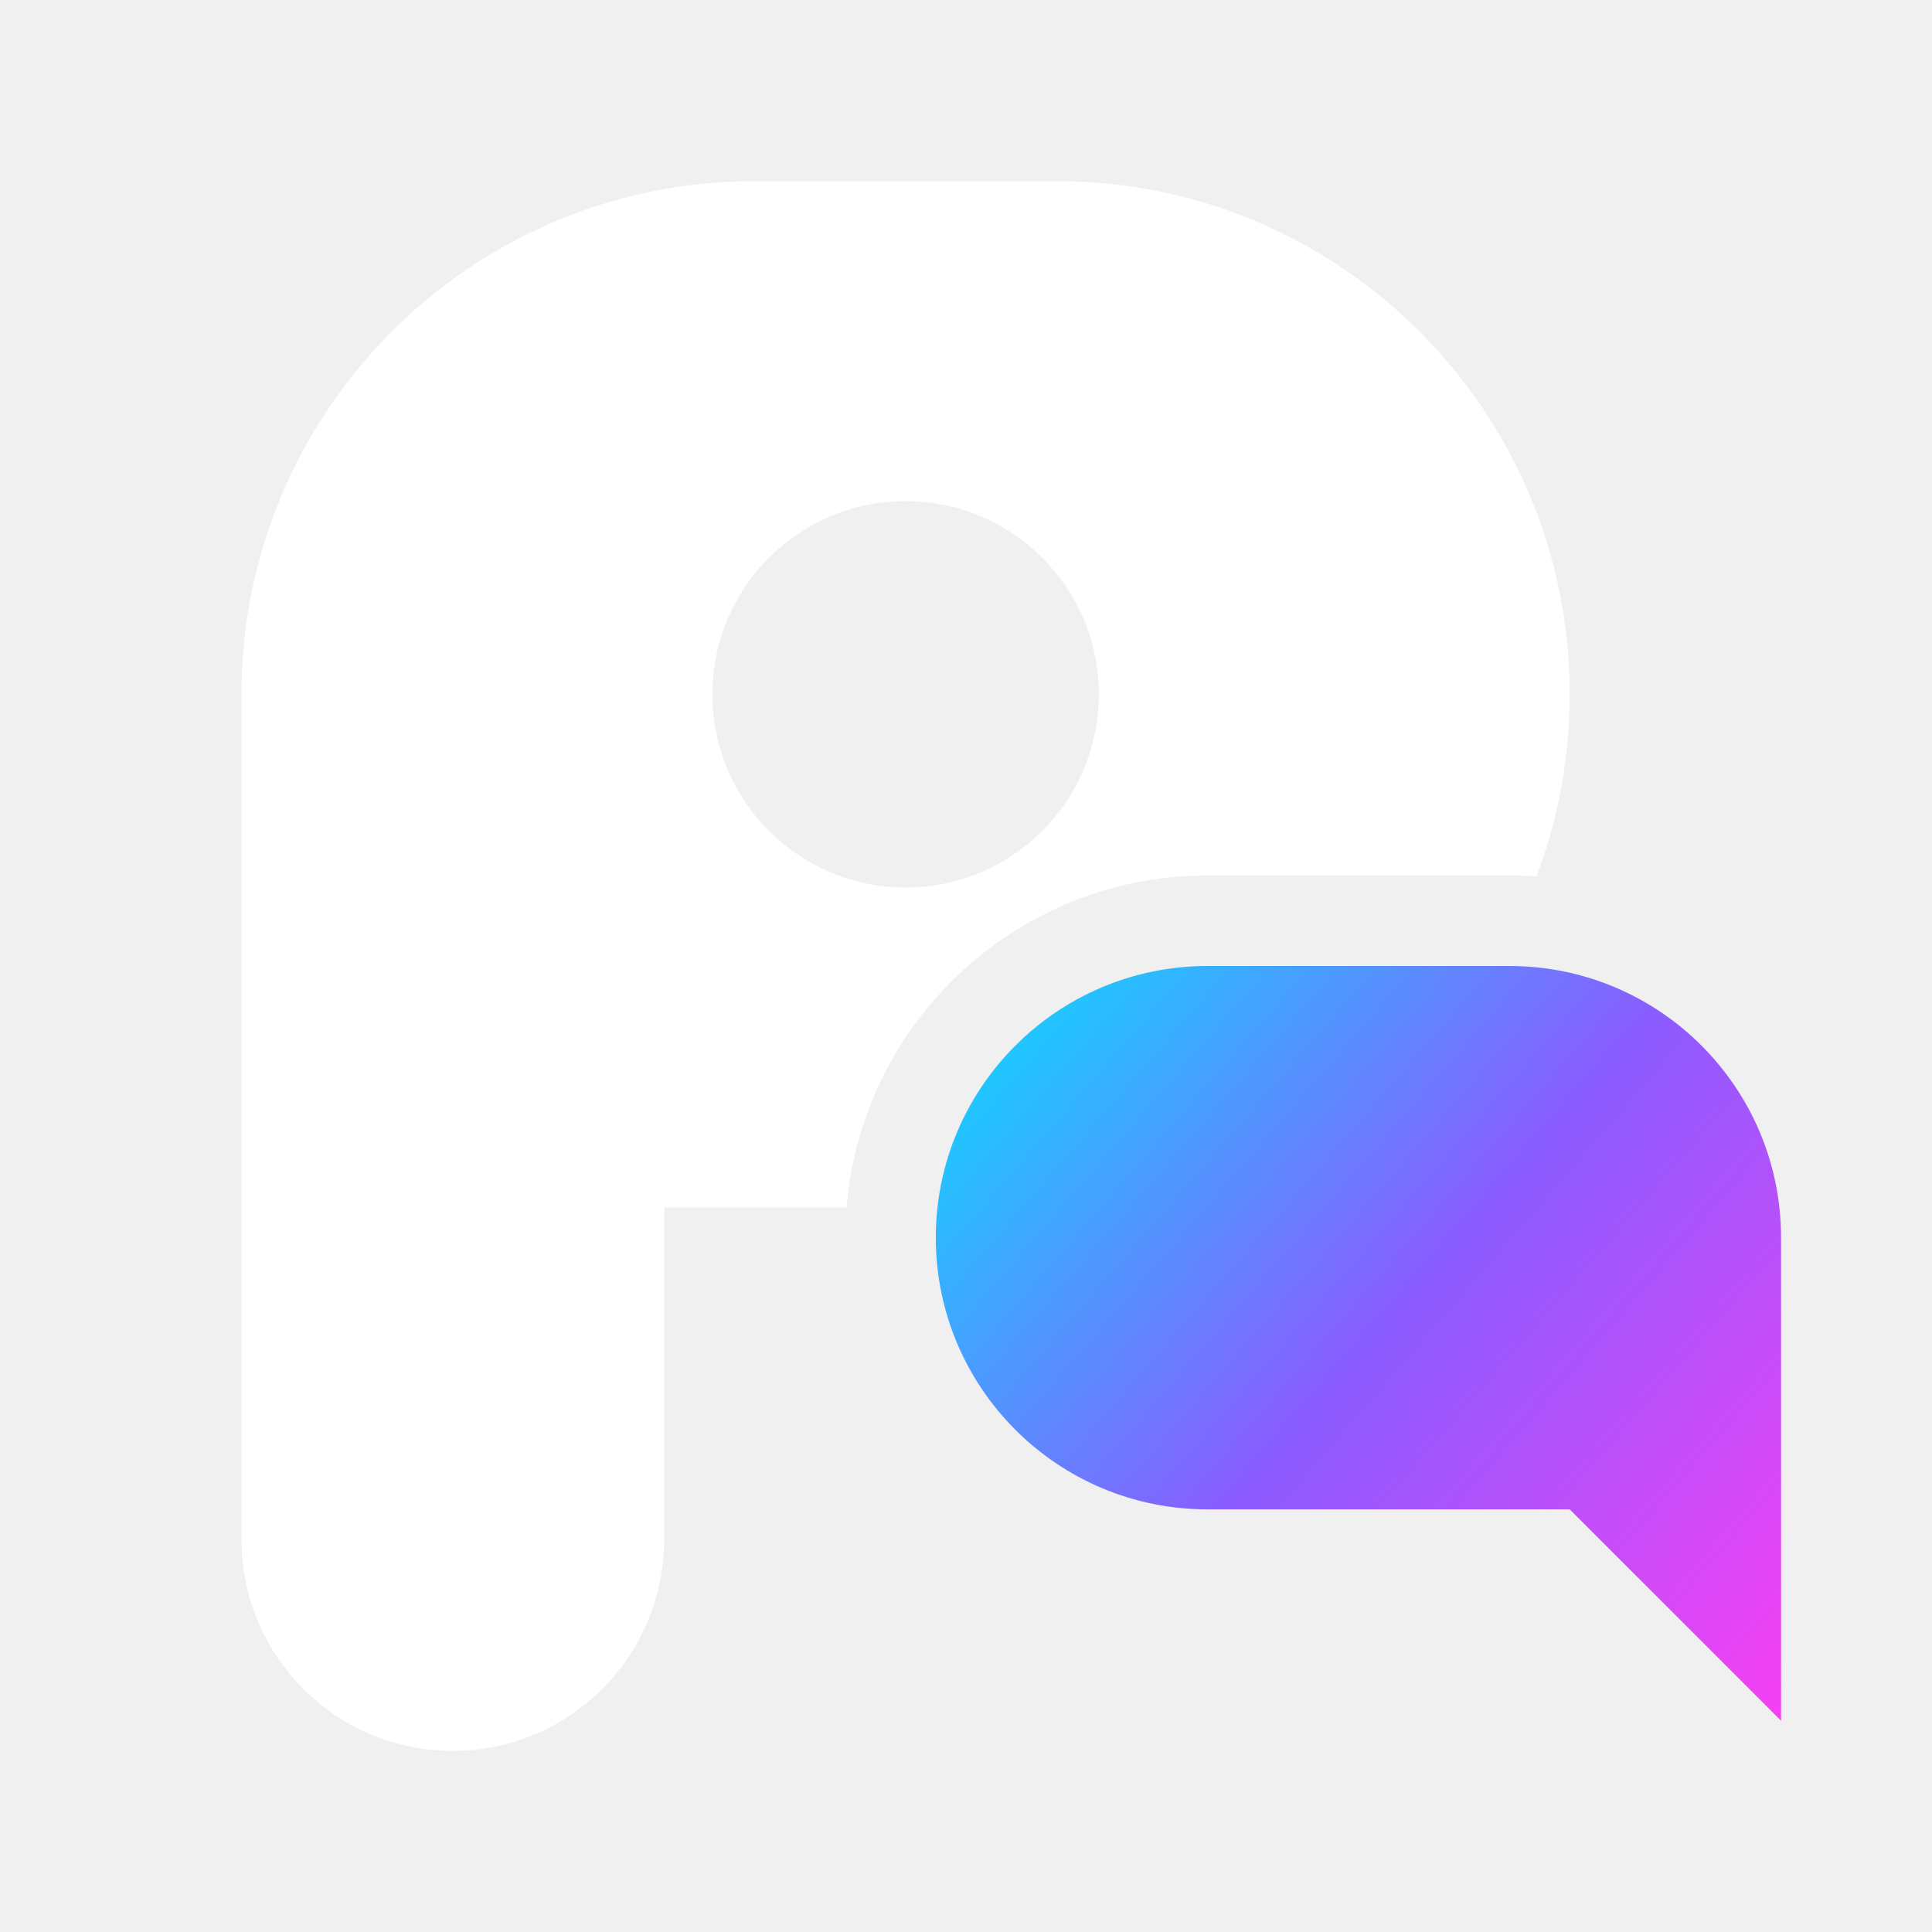
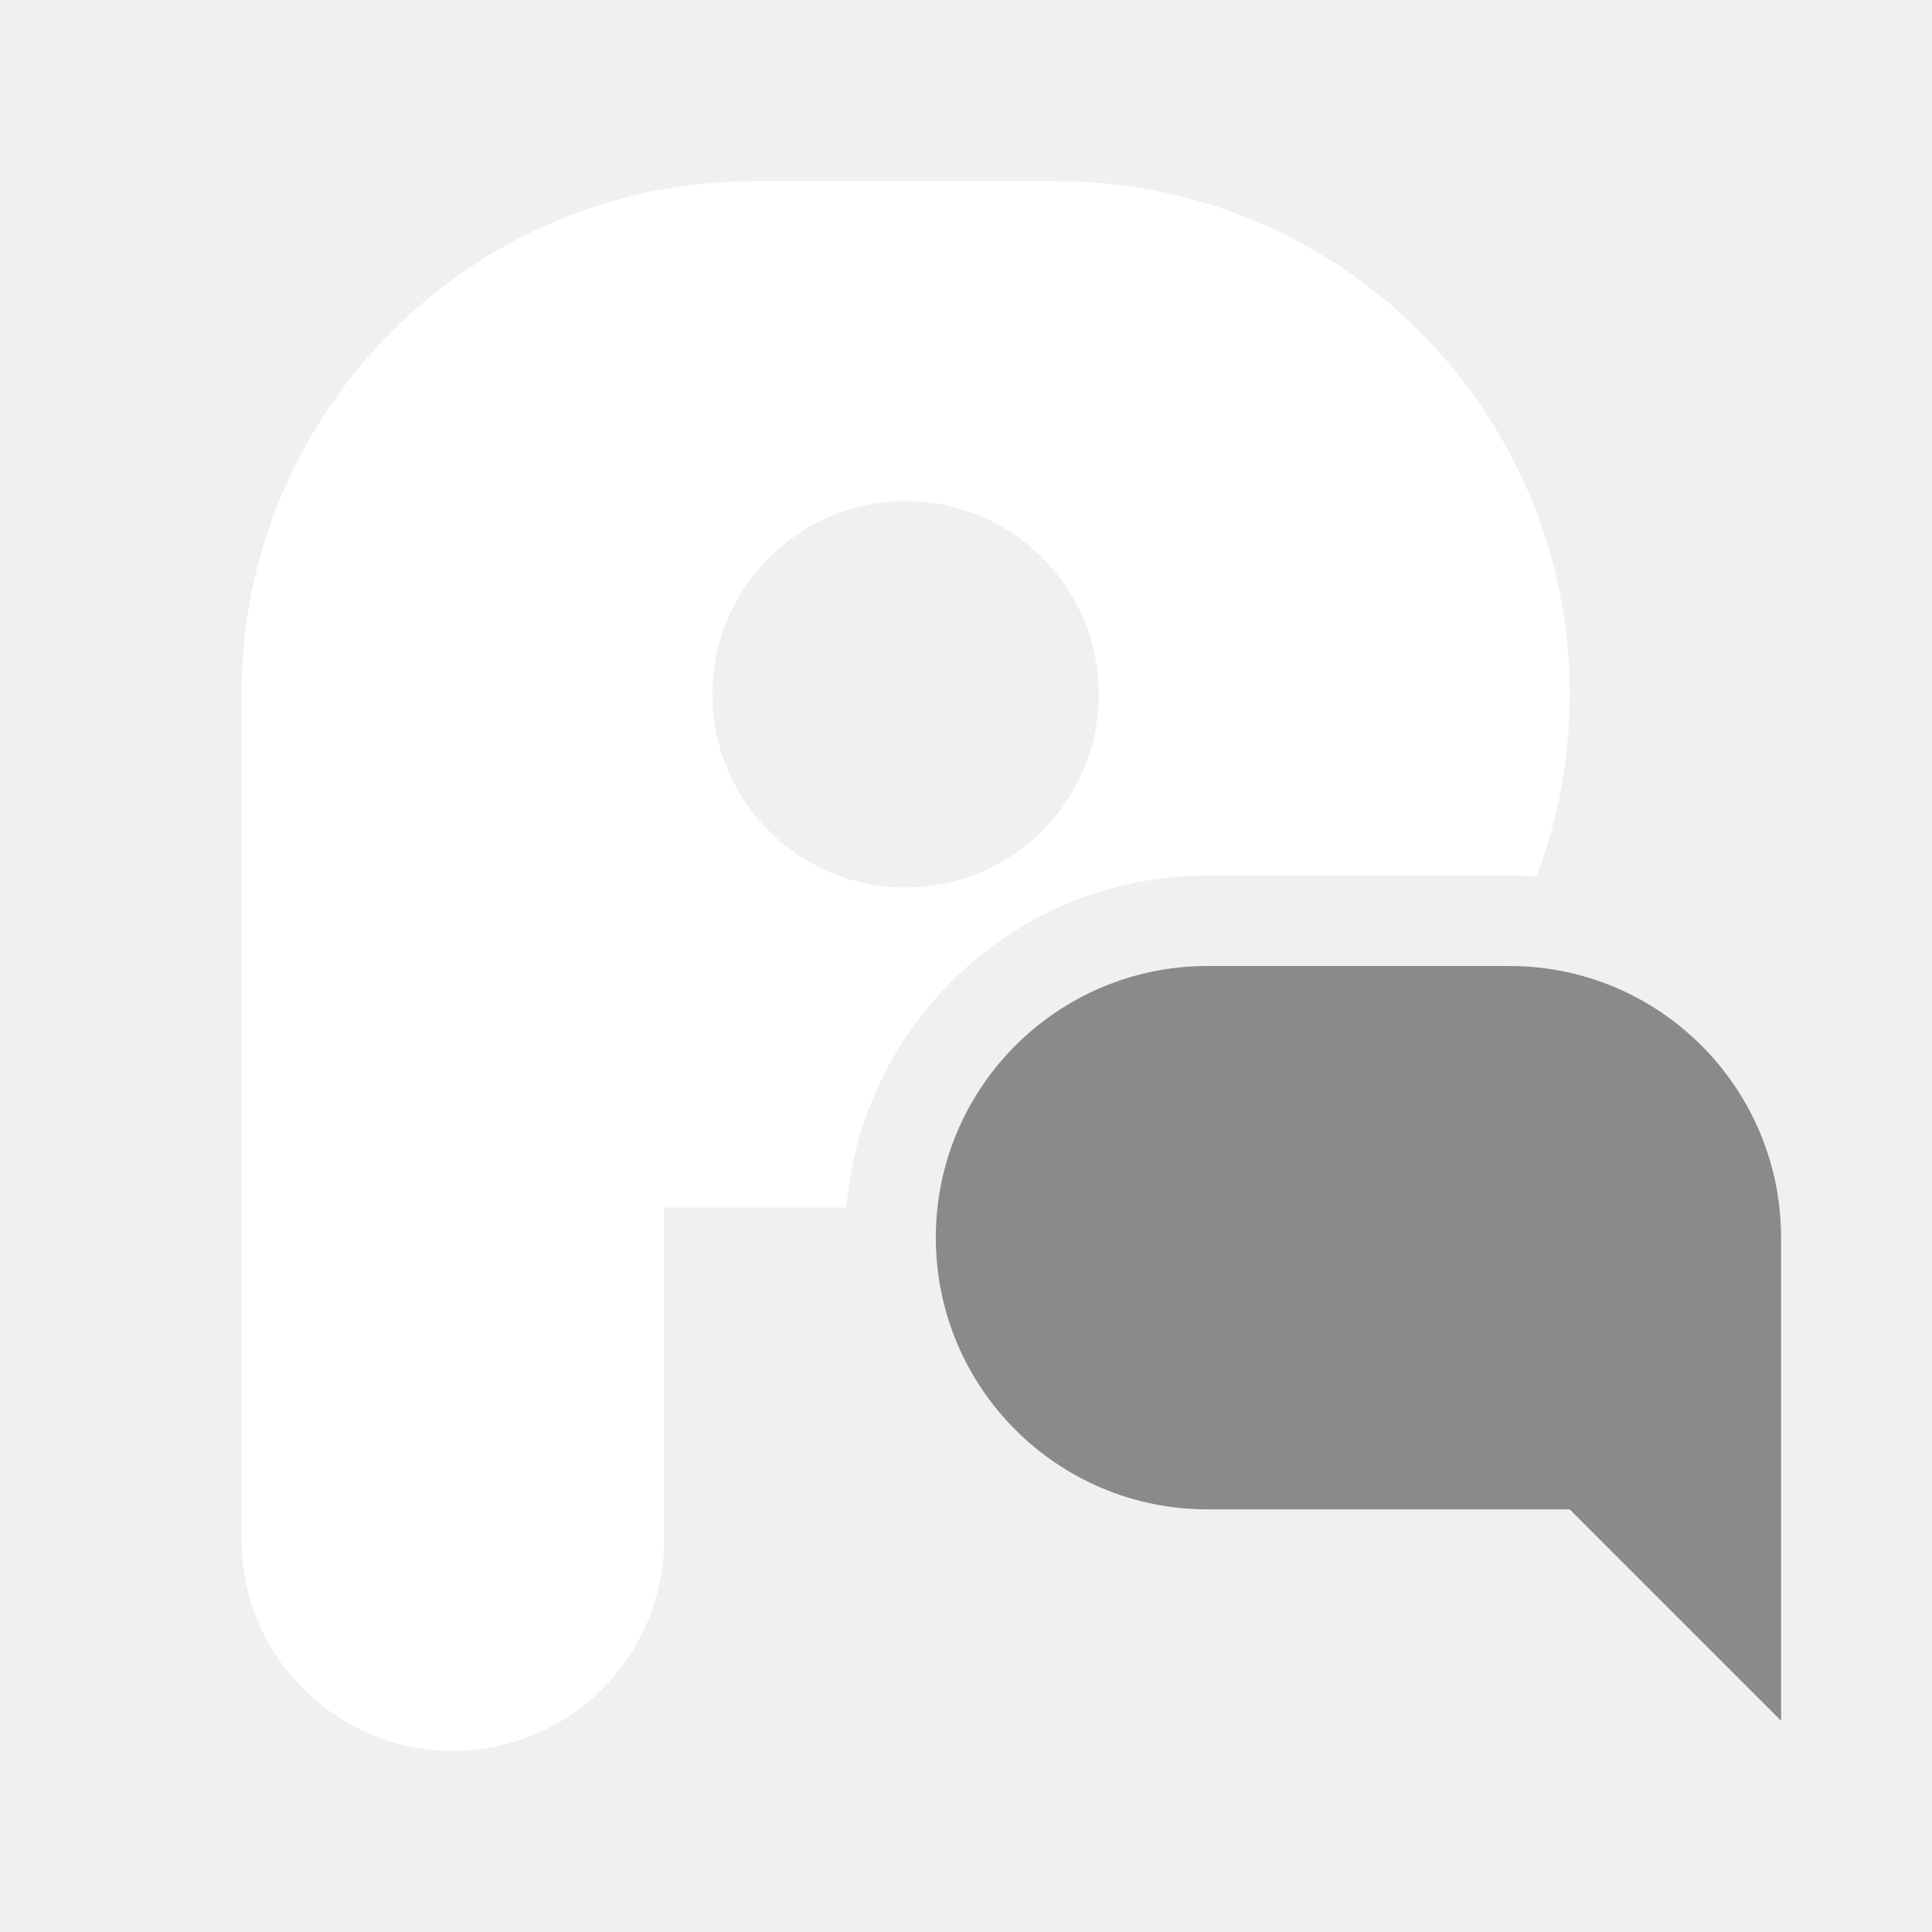
<svg xmlns="http://www.w3.org/2000/svg" viewBox="0 0 32 32">
  <defs>
-     <linearGradient id="g" x1="15" y1="16" x2="30" y2="29" gradientUnits="userSpaceOnUse">
-       <stop offset="0" stop-color="#00e5ff" />
-       <stop offset=".5" stop-color="#8b5cff" />
-       <stop offset="1" stop-color="#ff3df2" />
-     </linearGradient>
    <mask id="gap">
      <rect width="32" height="32" fill="#fff" />
      <path d="M20 16H25a4.5 4.5 0 0 1 4.5 4.5V28.5L26 25H20a4.5 4.5 0 0 1-4.5-4.5 4.5 4.5 0 0 1 4.5-4.5Z" fill="#000" stroke="#000" stroke-width="3" stroke-linejoin="round" />
    </mask>
  </defs>
  <path mask="url(#gap)" fill="#fff" fill-rule="evenodd" d="M4 11.5A8.5 8.5 0 0 1 12.5 3h5A8.5 8.5 0 0 1 26 11.5 8.5 8.5 0 0 1 17.5 20H11v5.5a3.5 3.5 0 0 1-7 0ZM15 8.3a3.2 3.2 0 1 0 0 6.4 3.2 3.2 0 1 0 0-6.4Z" />
-   <path fill="url(#g)" d="M20 16H25a4.5 4.5 0 0 1 4.5 4.5V28.5L26 25H20a4.5 4.5 0 0 1-4.5-4.5 4.5 4.5 0 0 1 4.5-4.5Z" />
+   <path fill="#8a8a8a" d="M20 16H25a4.5 4.5 0 0 1 4.5 4.5V28.5L26 25H20a4.5 4.5 0 0 1-4.5-4.5 4.5 4.5 0 0 1 4.5-4.5Z" />
</svg>
